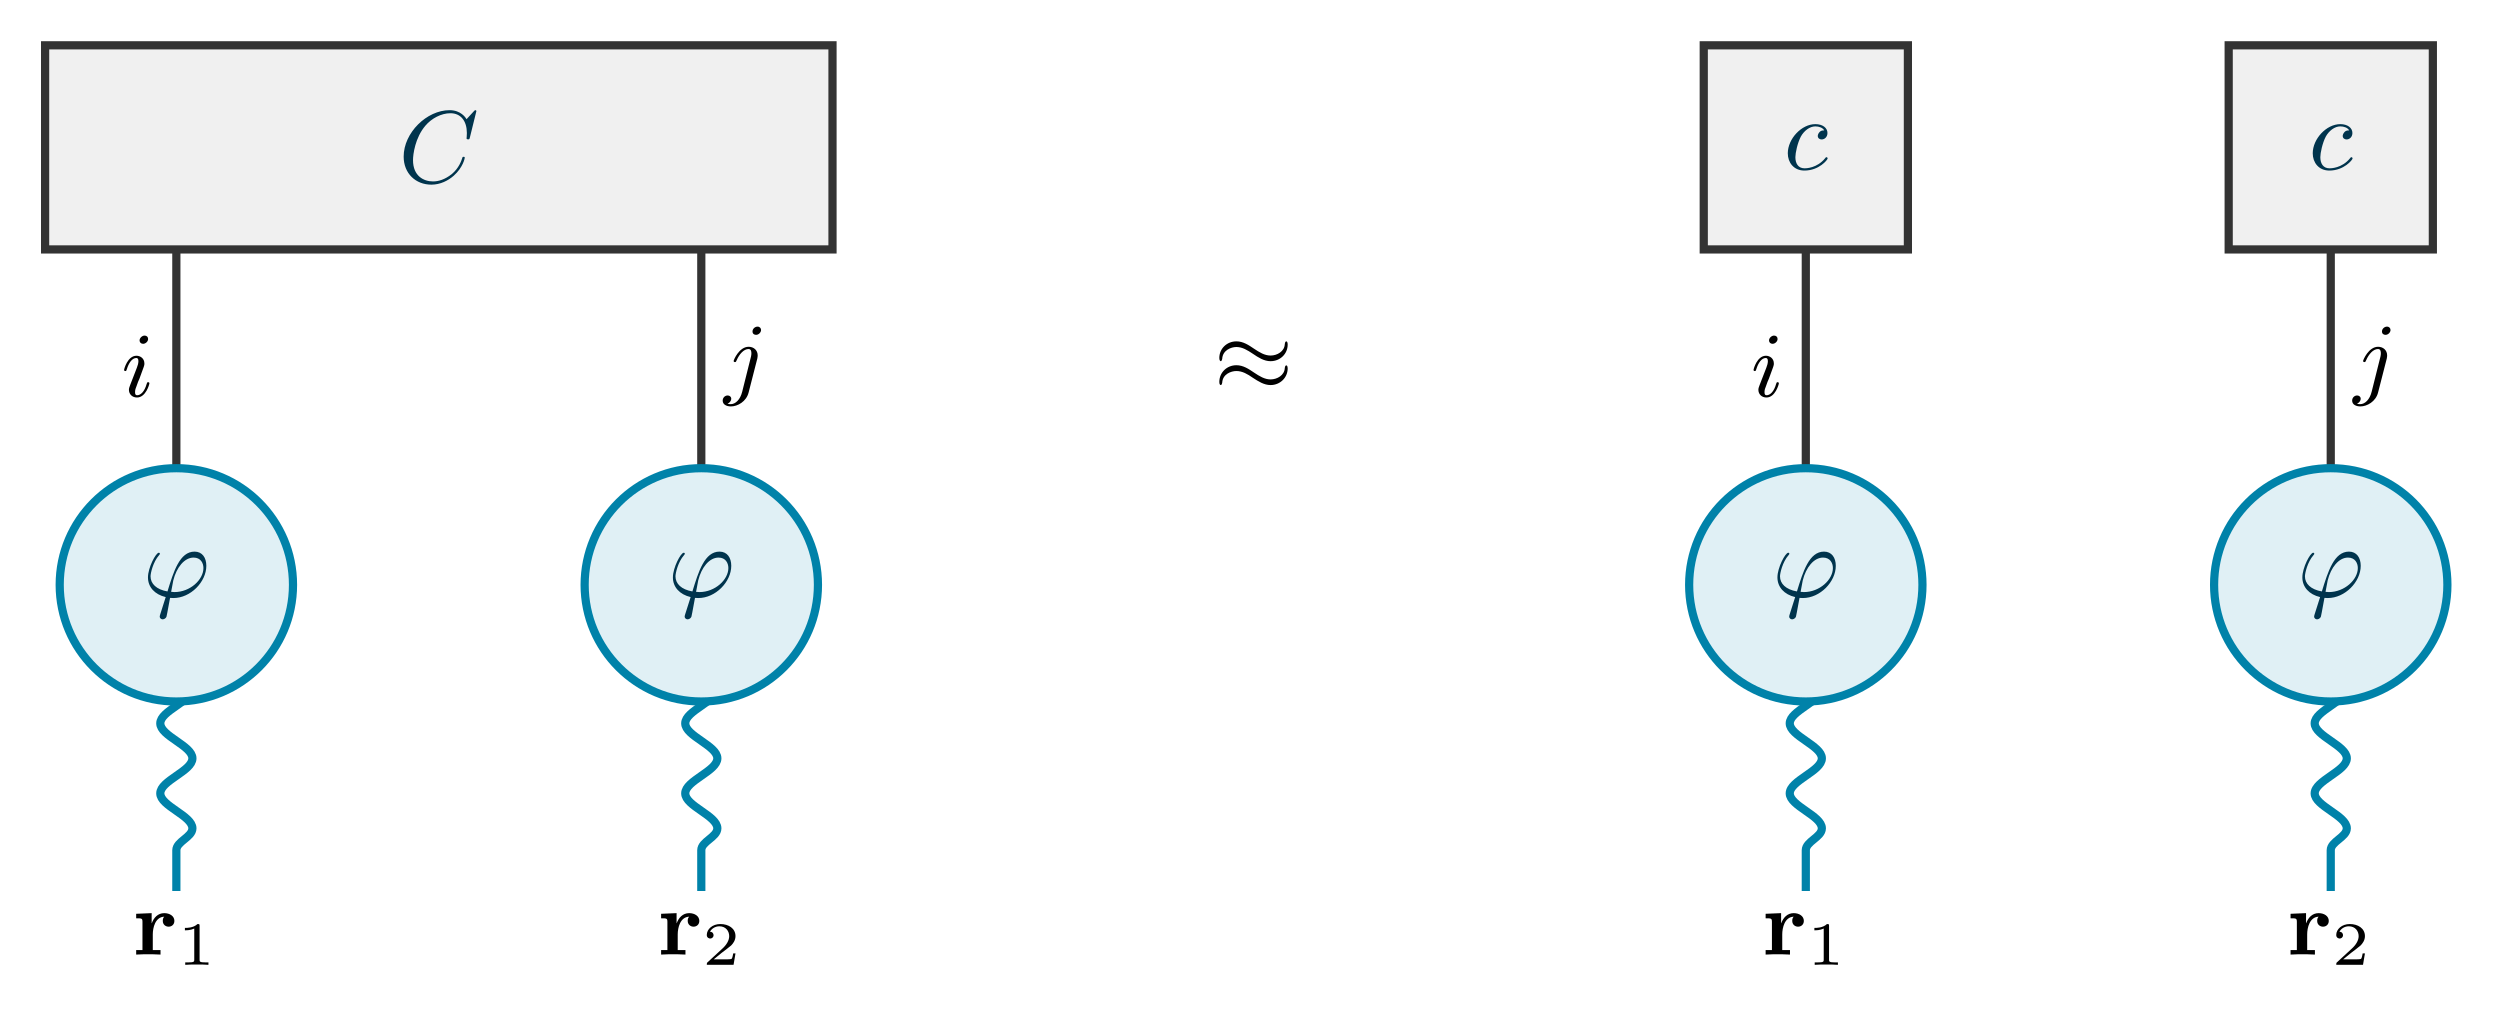
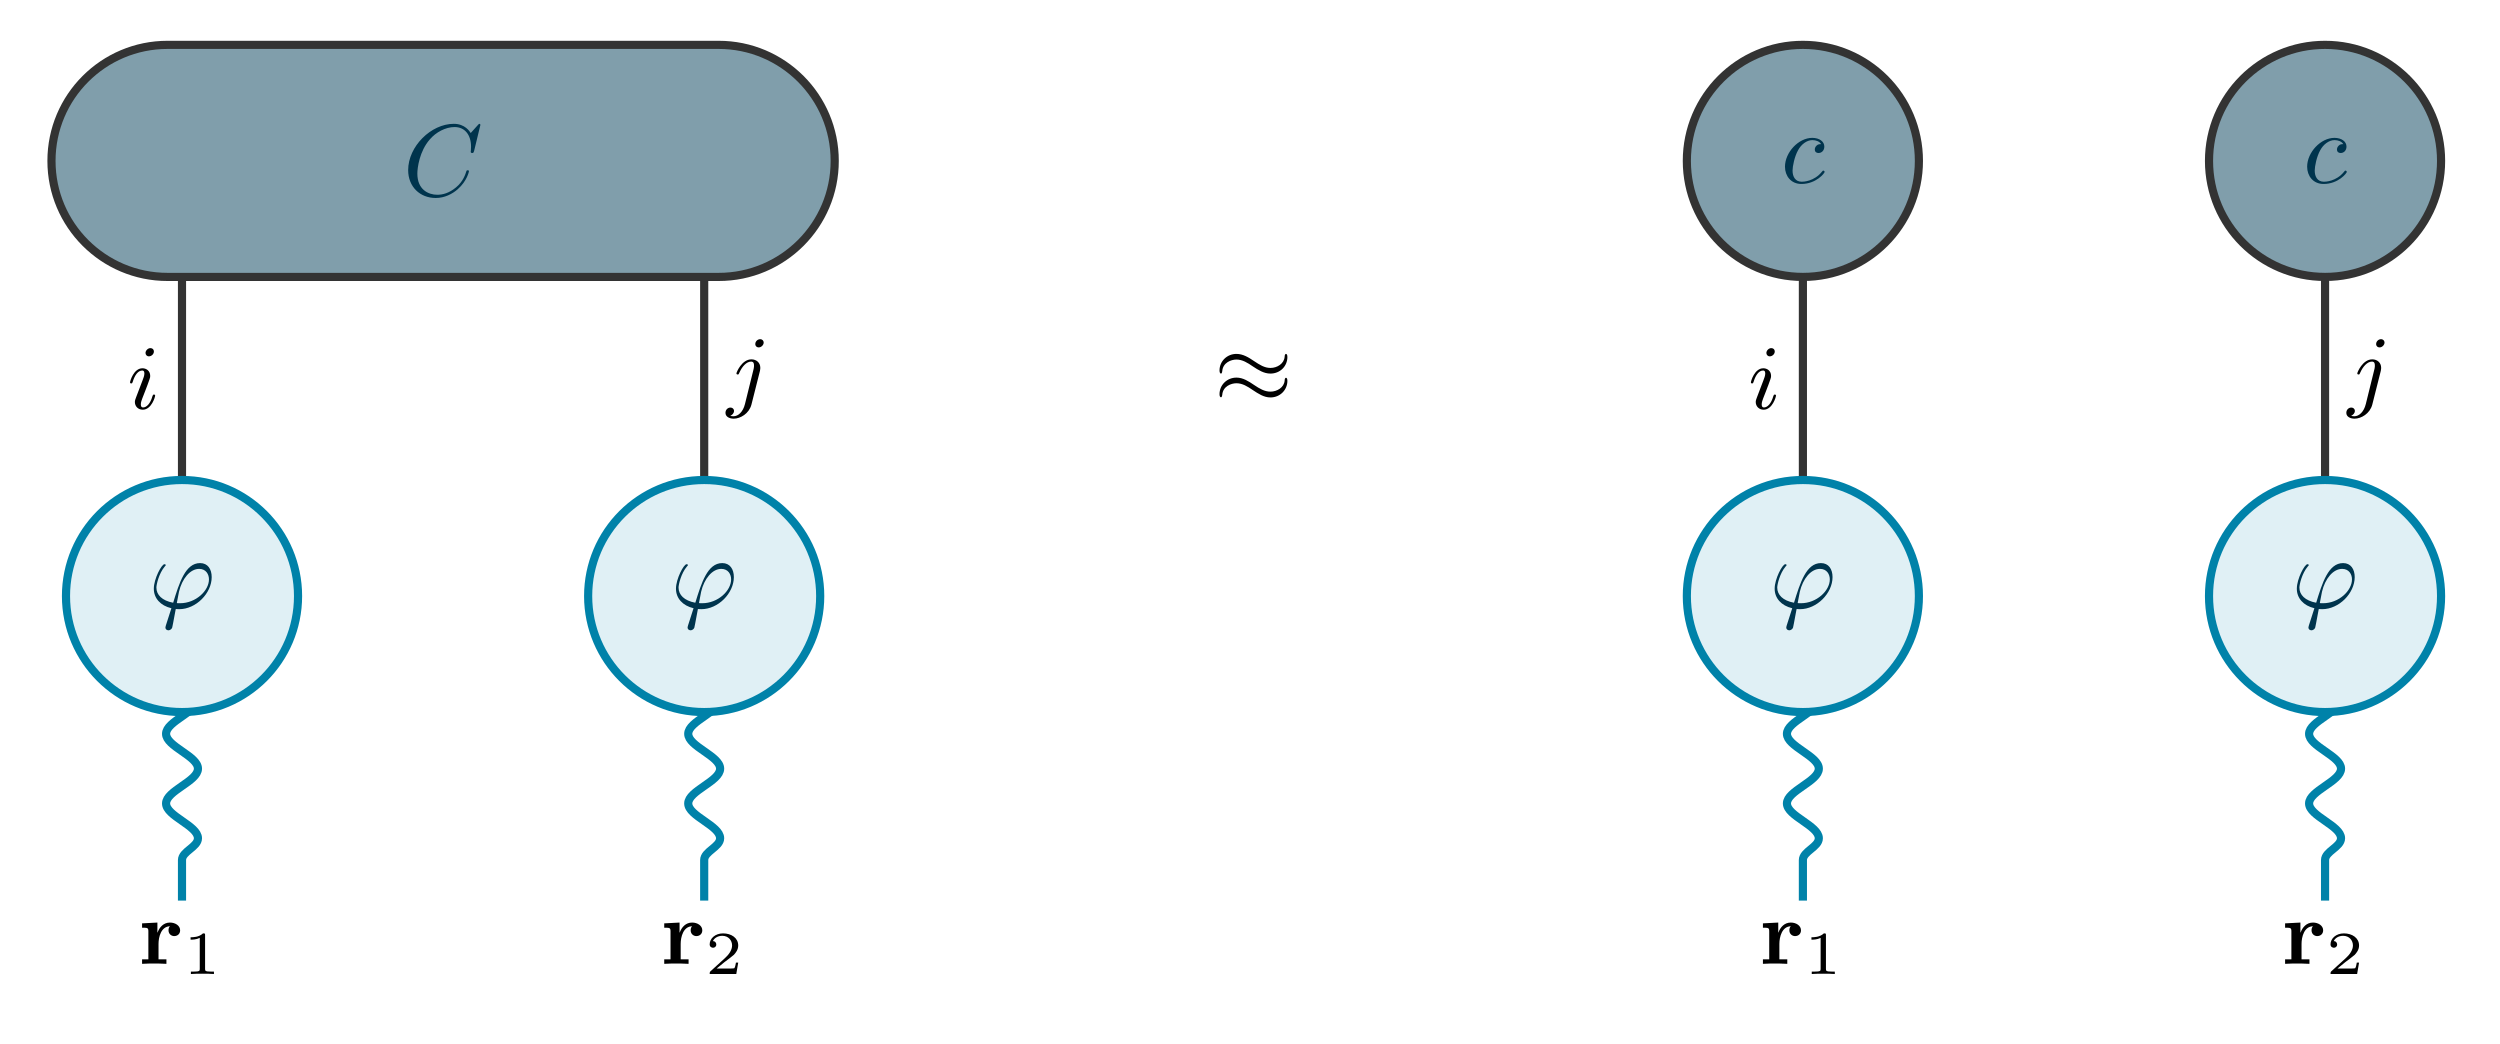
- <svg xmlns="http://www.w3.org/2000/svg" xmlns:xlink="http://www.w3.org/1999/xlink" width="242.269" height="99.739" viewBox="0 0 242.269 99.739">
+ <svg xmlns="http://www.w3.org/2000/svg" xmlns:xlink="http://www.w3.org/1999/xlink" width="242.269" height="101.156" viewBox="0 0 242.269 101.156">
  <defs>
    <g>
      <g id="glyph-0-0">
-         <path d="M 7.547 -6.906 C 7.547 -6.938 7.531 -7 7.438 -7 C 7.406 -7 7.406 -7 7.297 -6.891 L 6.594 -6.125 C 6.516 -6.266 6.047 -7 4.953 -7 C 2.734 -7 0.5 -4.812 0.5 -2.5 C 0.5 -0.859 1.672 0.219 3.188 0.219 C 4.047 0.219 4.812 -0.172 5.344 -0.641 C 6.266 -1.453 6.422 -2.359 6.422 -2.391 C 6.422 -2.484 6.328 -2.484 6.312 -2.484 C 6.25 -2.484 6.203 -2.469 6.188 -2.391 C 6.094 -2.094 5.859 -1.391 5.172 -0.812 C 4.484 -0.266 3.859 -0.094 3.344 -0.094 C 2.453 -0.094 1.406 -0.609 1.406 -2.156 C 1.406 -2.719 1.609 -4.328 2.609 -5.5 C 3.203 -6.203 4.141 -6.703 5.031 -6.703 C 6.047 -6.703 6.625 -5.938 6.625 -4.781 C 6.625 -4.375 6.594 -4.375 6.594 -4.266 C 6.594 -4.172 6.703 -4.172 6.75 -4.172 C 6.875 -4.172 6.875 -4.188 6.922 -4.375 Z M 7.547 -6.906 " />
+         <path d="M 7.5 -6.859 C 7.5 -6.891 7.484 -6.969 7.391 -6.969 C 7.359 -6.969 7.359 -6.953 7.25 -6.844 L 6.562 -6.078 C 6.469 -6.219 6.016 -6.969 4.922 -6.969 C 2.719 -6.969 0.5 -4.781 0.5 -2.484 C 0.5 -0.859 1.656 0.219 3.172 0.219 C 4.031 0.219 4.781 -0.172 5.297 -0.625 C 6.219 -1.438 6.391 -2.344 6.391 -2.375 C 6.391 -2.469 6.297 -2.469 6.266 -2.469 C 6.219 -2.469 6.156 -2.453 6.141 -2.375 C 6.047 -2.078 5.828 -1.375 5.141 -0.812 C 4.469 -0.25 3.844 -0.094 3.328 -0.094 C 2.438 -0.094 1.391 -0.609 1.391 -2.141 C 1.391 -2.703 1.594 -4.312 2.594 -5.453 C 3.188 -6.156 4.125 -6.656 5 -6.656 C 6 -6.656 6.594 -5.891 6.594 -4.75 C 6.594 -4.359 6.562 -4.344 6.562 -4.25 C 6.562 -4.141 6.672 -4.141 6.703 -4.141 C 6.828 -4.141 6.828 -4.172 6.891 -4.344 Z M 7.5 -6.859 " />
      </g>
      <g id="glyph-0-1">
-         <path d="M 1.688 1.688 C 1.656 1.812 1.641 1.844 1.641 1.891 C 1.641 2.109 1.828 2.172 1.922 2.172 C 1.984 2.172 2.203 2.141 2.297 1.906 C 2.328 1.828 2.375 1.5 2.641 0.094 C 2.734 0.094 2.797 0.109 2.969 0.109 C 4.625 0.109 6.156 -1.453 6.156 -3.016 C 6.156 -3.797 5.766 -4.391 5.016 -4.391 C 3.578 -4.391 2.984 -2.469 2.391 -0.531 C 1.312 -0.719 0.75 -1.281 0.75 -2 C 0.75 -2.281 0.984 -3.375 1.578 -4.047 C 1.656 -4.141 1.656 -4.156 1.656 -4.188 C 1.656 -4.219 1.641 -4.281 1.547 -4.281 C 1.266 -4.281 0.5 -2.844 0.5 -1.891 C 0.5 -0.953 1.156 -0.234 2.219 0.016 Z M 3.062 -0.469 C 2.984 -0.469 2.969 -0.469 2.875 -0.484 C 2.766 -0.484 2.75 -0.484 2.75 -0.516 C 2.75 -0.531 2.922 -1.438 2.953 -1.594 C 3.266 -2.859 4.031 -3.812 4.922 -3.812 C 5.609 -3.812 5.875 -3.281 5.875 -2.797 C 5.875 -1.672 4.594 -0.469 3.062 -0.469 Z M 3.062 -0.469 " />
+         <path d="M 1.672 1.672 C 1.641 1.812 1.625 1.828 1.625 1.875 C 1.625 2.094 1.812 2.156 1.922 2.156 C 1.969 2.156 2.188 2.125 2.281 1.891 C 2.312 1.812 2.359 1.484 2.625 0.094 C 2.719 0.094 2.781 0.109 2.953 0.109 C 4.594 0.109 6.109 -1.438 6.109 -3 C 6.109 -3.766 5.734 -4.359 4.984 -4.359 C 3.562 -4.359 2.969 -2.453 2.375 -0.516 C 1.297 -0.719 0.75 -1.281 0.75 -1.984 C 0.75 -2.266 0.984 -3.344 1.562 -4.031 C 1.656 -4.125 1.656 -4.141 1.656 -4.156 C 1.656 -4.203 1.625 -4.25 1.531 -4.25 C 1.25 -4.25 0.5 -2.828 0.5 -1.875 C 0.5 -0.953 1.141 -0.234 2.203 0.016 Z M 3.047 -0.469 C 2.969 -0.469 2.938 -0.469 2.859 -0.469 C 2.75 -0.469 2.734 -0.484 2.734 -0.516 C 2.734 -0.531 2.906 -1.438 2.938 -1.578 C 3.234 -2.844 4.016 -3.797 4.891 -3.797 C 5.562 -3.797 5.844 -3.266 5.844 -2.781 C 5.844 -1.672 4.562 -0.469 3.047 -0.469 Z M 3.047 -0.469 " />
      </g>
      <g id="glyph-0-2">
-         <path d="M 3.938 -3.781 C 3.781 -3.781 3.641 -3.781 3.5 -3.641 C 3.344 -3.484 3.312 -3.312 3.312 -3.25 C 3.312 -3.016 3.5 -2.906 3.688 -2.906 C 3.969 -2.906 4.25 -3.141 4.25 -3.531 C 4.25 -4.031 3.781 -4.391 3.078 -4.391 C 1.734 -4.391 0.406 -2.969 0.406 -1.562 C 0.406 -0.672 0.984 0.109 2.016 0.109 C 3.438 0.109 4.266 -0.938 4.266 -1.062 C 4.266 -1.125 4.219 -1.188 4.156 -1.188 C 4.109 -1.188 4.078 -1.172 4.031 -1.094 C 3.234 -0.109 2.156 -0.109 2.031 -0.109 C 1.406 -0.109 1.141 -0.594 1.141 -1.188 C 1.141 -1.594 1.344 -2.562 1.672 -3.188 C 1.984 -3.75 2.531 -4.172 3.078 -4.172 C 3.422 -4.172 3.797 -4.047 3.938 -3.781 Z M 3.938 -3.781 " />
+         <path d="M 3.906 -3.75 C 3.75 -3.75 3.609 -3.75 3.469 -3.609 C 3.312 -3.469 3.297 -3.297 3.297 -3.234 C 3.297 -2.984 3.469 -2.891 3.656 -2.891 C 3.953 -2.891 4.219 -3.125 4.219 -3.516 C 4.219 -4 3.75 -4.359 3.047 -4.359 C 1.719 -4.359 0.406 -2.953 0.406 -1.562 C 0.406 -0.672 0.984 0.109 2 0.109 C 3.422 0.109 4.25 -0.938 4.25 -1.062 C 4.25 -1.109 4.188 -1.188 4.125 -1.188 C 4.078 -1.188 4.062 -1.172 4 -1.094 C 3.219 -0.109 2.141 -0.109 2.031 -0.109 C 1.406 -0.109 1.141 -0.594 1.141 -1.188 C 1.141 -1.594 1.328 -2.547 1.672 -3.156 C 1.969 -3.719 2.516 -4.141 3.062 -4.141 C 3.391 -4.141 3.766 -4.016 3.906 -3.75 Z M 3.906 -3.75 " />
      </g>
      <g id="glyph-1-0">
-         <path d="M 2.594 -5.578 C 2.594 -5.781 2.453 -5.906 2.25 -5.906 C 2.016 -5.906 1.766 -5.672 1.766 -5.438 C 1.766 -5.25 1.906 -5.109 2.109 -5.109 C 2.344 -5.109 2.594 -5.328 2.594 -5.578 Z M 2.719 -1.281 C 2.719 -1.328 2.688 -1.391 2.594 -1.391 C 2.5 -1.391 2.5 -1.344 2.453 -1.219 C 2.25 -0.484 1.875 -0.125 1.531 -0.125 C 1.391 -0.125 1.328 -0.203 1.328 -0.422 C 1.328 -0.641 1.391 -0.828 1.469 -1 C 1.625 -1.438 1.625 -1.453 1.75 -1.719 C 1.891 -2.109 2.078 -2.625 2.172 -2.875 C 2.234 -3.031 2.234 -3.125 2.234 -3.203 C 2.234 -3.703 1.828 -3.953 1.469 -3.953 C 0.609 -3.953 0.266 -2.672 0.266 -2.578 C 0.266 -2.5 0.328 -2.469 0.391 -2.469 C 0.484 -2.469 0.484 -2.516 0.531 -2.641 C 0.719 -3.266 1.047 -3.734 1.453 -3.734 C 1.531 -3.734 1.656 -3.703 1.656 -3.438 C 1.656 -3.219 1.578 -2.984 1.5 -2.781 L 0.859 -1.125 C 0.797 -0.953 0.734 -0.812 0.734 -0.656 C 0.734 -0.234 1.047 0.094 1.516 0.094 C 2.375 0.094 2.719 -1.188 2.719 -1.281 Z M 2.719 -1.281 " />
+         <path d="M 2.578 -5.547 C 2.578 -5.75 2.438 -5.875 2.234 -5.875 C 2 -5.875 1.766 -5.641 1.766 -5.406 C 1.766 -5.234 1.891 -5.078 2.094 -5.078 C 2.344 -5.078 2.578 -5.297 2.578 -5.547 Z M 2.703 -1.266 C 2.703 -1.312 2.672 -1.375 2.594 -1.375 C 2.484 -1.375 2.484 -1.328 2.438 -1.219 C 2.234 -0.484 1.859 -0.125 1.531 -0.125 C 1.391 -0.125 1.312 -0.203 1.312 -0.422 C 1.312 -0.625 1.391 -0.828 1.453 -1 C 1.625 -1.422 1.625 -1.438 1.734 -1.719 C 1.875 -2.094 2.078 -2.609 2.156 -2.859 C 2.219 -3.016 2.219 -3.109 2.219 -3.188 C 2.219 -3.688 1.828 -3.922 1.469 -3.922 C 0.609 -3.922 0.266 -2.656 0.266 -2.562 C 0.266 -2.484 0.312 -2.453 0.375 -2.453 C 0.484 -2.453 0.484 -2.5 0.531 -2.625 C 0.719 -3.25 1.047 -3.703 1.438 -3.703 C 1.531 -3.703 1.656 -3.688 1.656 -3.422 C 1.656 -3.203 1.562 -2.969 1.484 -2.766 L 0.859 -1.125 C 0.797 -0.953 0.734 -0.812 0.734 -0.656 C 0.734 -0.234 1.047 0.094 1.5 0.094 C 2.359 0.094 2.703 -1.188 2.703 -1.266 Z M 2.703 -1.266 " />
      </g>
      <g id="glyph-1-1">
-         <path d="M 3.609 -5.578 C 3.609 -5.75 3.484 -5.906 3.266 -5.906 C 3.031 -5.906 2.781 -5.703 2.781 -5.438 C 2.781 -5.203 2.953 -5.109 3.125 -5.109 C 3.391 -5.109 3.609 -5.359 3.609 -5.578 Z M 1.781 0.406 C 1.594 1.172 1.125 1.609 0.672 1.609 C 0.484 1.609 0.469 1.594 0.359 1.562 C 0.531 1.5 0.719 1.312 0.719 1.078 C 0.719 0.891 0.562 0.766 0.375 0.766 C 0.125 0.766 -0.109 0.969 -0.109 1.266 C -0.109 1.656 0.281 1.828 0.688 1.828 C 1.328 1.828 2.188 1.359 2.406 0.469 L 3.25 -2.828 C 3.281 -2.969 3.281 -3.109 3.281 -3.125 C 3.281 -3.609 2.906 -3.953 2.406 -3.953 C 1.484 -3.953 0.953 -2.672 0.953 -2.578 C 0.953 -2.5 1.016 -2.469 1.078 -2.469 C 1.172 -2.469 1.188 -2.5 1.25 -2.656 C 1.5 -3.234 1.938 -3.734 2.391 -3.734 C 2.656 -3.734 2.672 -3.484 2.672 -3.312 C 2.672 -3.312 2.672 -3.141 2.641 -3.031 Z M 1.781 0.406 " />
+         <path d="M 3.594 -5.547 C 3.594 -5.719 3.469 -5.875 3.25 -5.875 C 3.016 -5.875 2.781 -5.672 2.781 -5.406 C 2.781 -5.188 2.938 -5.078 3.109 -5.078 C 3.375 -5.078 3.594 -5.328 3.594 -5.547 Z M 1.781 0.406 C 1.594 1.172 1.125 1.594 0.672 1.594 C 0.484 1.594 0.469 1.578 0.359 1.547 C 0.531 1.484 0.719 1.297 0.719 1.078 C 0.719 0.875 0.562 0.75 0.375 0.75 C 0.125 0.75 -0.109 0.953 -0.109 1.266 C -0.109 1.641 0.281 1.828 0.688 1.828 C 1.328 1.828 2.172 1.344 2.406 0.469 L 3.234 -2.812 C 3.266 -2.953 3.266 -3.094 3.266 -3.109 C 3.266 -3.594 2.891 -3.922 2.406 -3.922 C 1.469 -3.922 0.953 -2.656 0.953 -2.562 C 0.953 -2.484 1.016 -2.453 1.078 -2.453 C 1.172 -2.453 1.172 -2.484 1.25 -2.656 C 1.5 -3.219 1.922 -3.703 2.375 -3.703 C 2.656 -3.703 2.656 -3.453 2.656 -3.297 C 2.656 -3.297 2.656 -3.125 2.625 -3.016 Z M 1.781 0.406 " />
      </g>
      <g id="glyph-2-0">
-         <path d="M 1.969 -1.953 C 1.969 -2.594 2.203 -3.641 3.078 -3.672 C 2.969 -3.562 2.938 -3.422 2.938 -3.266 C 2.938 -2.875 3.25 -2.703 3.5 -2.703 C 3.781 -2.703 4.062 -2.891 4.062 -3.266 C 4.062 -3.734 3.609 -4.016 3.078 -4.016 C 2.453 -4.016 2.062 -3.562 1.875 -3.047 L 1.859 -3.047 L 1.859 -4.016 L 0.359 -3.953 L 0.359 -3.516 C 0.906 -3.516 0.969 -3.516 0.969 -3.156 L 0.969 -0.438 L 0.359 -0.438 L 0.359 0 C 1.031 -0.031 1.078 -0.031 1.516 -0.031 C 1.734 -0.031 2.25 -0.031 2.719 0 L 2.719 -0.438 L 1.969 -0.438 Z M 1.969 -1.953 " />
+         <path d="M 1.953 -1.938 C 1.953 -2.594 2.203 -3.625 3.062 -3.641 C 2.953 -3.547 2.922 -3.391 2.922 -3.25 C 2.922 -2.859 3.234 -2.688 3.469 -2.688 C 3.766 -2.688 4.047 -2.875 4.047 -3.25 C 4.047 -3.703 3.578 -4 3.062 -4 C 2.438 -4 2.047 -3.547 1.859 -3.031 L 1.844 -3.031 L 1.844 -4 L 0.359 -3.922 L 0.359 -3.5 C 0.891 -3.5 0.969 -3.5 0.969 -3.141 L 0.969 -0.438 L 0.359 -0.438 L 0.359 0 C 1.016 -0.031 1.078 -0.031 1.5 -0.031 C 1.719 -0.031 2.234 -0.031 2.719 0 L 2.719 -0.438 L 1.953 -0.438 Z M 1.953 -1.938 " />
      </g>
      <g id="glyph-3-0">
-         <path d="M 2.141 -3.781 C 2.141 -3.953 2.109 -3.953 1.938 -3.953 C 1.547 -3.578 0.938 -3.578 0.719 -3.578 L 0.719 -3.344 C 0.875 -3.344 1.266 -3.344 1.625 -3.516 L 1.625 -0.5 C 1.625 -0.312 1.625 -0.234 1.016 -0.234 L 0.75 -0.234 L 0.75 0 C 1.078 -0.031 1.547 -0.031 1.875 -0.031 C 2.219 -0.031 2.672 -0.031 3 0 L 3 -0.234 L 2.75 -0.234 C 2.141 -0.234 2.141 -0.312 2.141 -0.5 Z M 2.141 -3.781 " />
+         <path d="M 2.125 -3.766 C 2.125 -3.938 2.109 -3.938 1.922 -3.938 C 1.531 -3.562 0.938 -3.562 0.719 -3.562 L 0.719 -3.328 C 0.875 -3.328 1.266 -3.328 1.609 -3.5 L 1.609 -0.5 C 1.609 -0.312 1.609 -0.234 1 -0.234 L 0.75 -0.234 L 0.75 0 C 1.078 -0.031 1.547 -0.031 1.875 -0.031 C 2.203 -0.031 2.672 -0.031 2.984 0 L 2.984 -0.234 L 2.734 -0.234 C 2.125 -0.234 2.125 -0.312 2.125 -0.5 Z M 2.125 -3.766 " />
      </g>
      <g id="glyph-3-1">
-         <path d="M 3.203 -1.109 L 2.984 -1.109 C 2.969 -1.031 2.906 -0.641 2.828 -0.578 C 2.781 -0.531 2.297 -0.531 2.219 -0.531 L 1.094 -0.531 L 1.859 -1.156 C 2.062 -1.312 2.594 -1.703 2.781 -1.875 C 2.953 -2.047 3.203 -2.359 3.203 -2.781 C 3.203 -3.531 2.531 -3.953 1.734 -3.953 C 0.969 -3.953 0.422 -3.453 0.422 -2.891 C 0.422 -2.594 0.688 -2.547 0.75 -2.547 C 0.906 -2.547 1.078 -2.656 1.078 -2.875 C 1.078 -3 1 -3.203 0.734 -3.203 C 0.875 -3.5 1.234 -3.734 1.641 -3.734 C 2.266 -3.734 2.594 -3.266 2.594 -2.781 C 2.594 -2.359 2.328 -1.922 1.906 -1.547 L 0.5 -0.25 C 0.438 -0.188 0.422 -0.188 0.422 0 L 3.016 0 Z M 3.203 -1.109 " />
+         <path d="M 3.188 -1.109 L 2.969 -1.109 C 2.953 -1.031 2.891 -0.641 2.812 -0.562 C 2.766 -0.531 2.281 -0.531 2.203 -0.531 L 1.094 -0.531 L 1.859 -1.156 C 2.062 -1.312 2.578 -1.688 2.766 -1.859 C 2.938 -2.047 3.188 -2.344 3.188 -2.766 C 3.188 -3.5 2.516 -3.938 1.719 -3.938 C 0.953 -3.938 0.422 -3.438 0.422 -2.875 C 0.422 -2.578 0.688 -2.547 0.75 -2.547 C 0.891 -2.547 1.062 -2.641 1.062 -2.859 C 1.062 -2.984 0.984 -3.188 0.734 -3.188 C 0.859 -3.484 1.219 -3.703 1.641 -3.703 C 2.25 -3.703 2.594 -3.25 2.594 -2.766 C 2.594 -2.344 2.312 -1.906 1.891 -1.531 L 0.484 -0.25 C 0.438 -0.188 0.422 -0.188 0.422 0 L 3 0 Z M 3.188 -1.109 " />
      </g>
      <g id="glyph-4-0">
-         <path d="M 7.172 -4.484 C 7.172 -4.703 7.109 -4.797 7.031 -4.797 C 7 -4.797 6.906 -4.75 6.891 -4.516 C 6.859 -3.828 6.156 -3.422 5.516 -3.422 C 4.938 -3.422 4.438 -3.734 3.922 -4.078 C 3.391 -4.438 2.859 -4.797 2.203 -4.797 C 1.281 -4.797 0.547 -4.094 0.547 -3.188 C 0.547 -2.969 0.625 -2.875 0.688 -2.875 C 0.781 -2.875 0.828 -3.078 0.828 -3.109 C 0.875 -3.938 1.688 -4.25 2.203 -4.25 C 2.781 -4.25 3.281 -3.938 3.797 -3.594 C 4.328 -3.234 4.875 -2.875 5.516 -2.875 C 6.438 -2.875 7.172 -3.578 7.172 -4.484 Z M 7.172 -2.172 C 7.172 -2.453 7.062 -2.469 7.031 -2.469 C 7 -2.469 6.906 -2.422 6.891 -2.203 C 6.859 -1.516 6.156 -1.109 5.516 -1.109 C 4.938 -1.109 4.438 -1.422 3.922 -1.766 C 3.391 -2.125 2.859 -2.484 2.203 -2.484 C 1.281 -2.484 0.547 -1.781 0.547 -0.859 C 0.547 -0.641 0.625 -0.562 0.688 -0.562 C 0.781 -0.562 0.828 -0.75 0.828 -0.797 C 0.875 -1.625 1.688 -1.922 2.203 -1.922 C 2.781 -1.922 3.281 -1.625 3.797 -1.266 C 4.328 -0.922 4.875 -0.562 5.516 -0.562 C 6.453 -0.562 7.172 -1.297 7.172 -2.172 Z M 7.172 -2.172 " />
+         <path d="M 7.125 -4.469 C 7.125 -4.672 7.062 -4.766 6.984 -4.766 C 6.953 -4.766 6.859 -4.719 6.859 -4.5 C 6.812 -3.812 6.125 -3.406 5.484 -3.406 C 4.906 -3.406 4.422 -3.719 3.906 -4.062 C 3.375 -4.422 2.828 -4.766 2.188 -4.766 C 1.281 -4.766 0.547 -4.062 0.547 -3.156 C 0.547 -2.938 0.625 -2.859 0.688 -2.859 C 0.781 -2.859 0.812 -3.047 0.812 -3.094 C 0.875 -3.922 1.672 -4.219 2.188 -4.219 C 2.766 -4.219 3.266 -3.906 3.766 -3.562 C 4.312 -3.203 4.844 -2.859 5.484 -2.859 C 6.406 -2.859 7.125 -3.562 7.125 -4.469 Z M 7.125 -2.156 C 7.125 -2.438 7.016 -2.453 6.984 -2.453 C 6.953 -2.453 6.859 -2.406 6.859 -2.188 C 6.812 -1.516 6.125 -1.109 5.484 -1.109 C 4.906 -1.109 4.422 -1.406 3.906 -1.75 C 3.375 -2.109 2.828 -2.469 2.188 -2.469 C 1.281 -2.469 0.547 -1.766 0.547 -0.859 C 0.547 -0.641 0.625 -0.562 0.688 -0.562 C 0.781 -0.562 0.812 -0.75 0.812 -0.797 C 0.875 -1.625 1.672 -1.922 2.188 -1.922 C 2.766 -1.922 3.266 -1.609 3.766 -1.266 C 4.312 -0.906 4.844 -0.547 5.484 -0.547 C 6.422 -0.547 7.125 -1.281 7.125 -2.156 Z M 7.125 -2.156 " />
      </g>
    </g>
    <clipPath id="clip-0">
-       <path clip-rule="nonzero" d="M 203 34 L 241.539 34 L 241.539 80 L 203 80 Z M 203 34 " />
+       <path clip-rule="nonzero" d="M 0.641 0 L 93 0 L 93 39 L 0.641 39 Z M 0.641 0 " />
+     </clipPath>
+     <clipPath id="clip-1">
+       <path clip-rule="nonzero" d="M 0.641 35 L 41 35 L 41 81 L 0.641 81 Z M 0.641 35 " />
+     </clipPath>
+     <clipPath id="clip-2">
+       <path clip-rule="nonzero" d="M 202 0 L 240.902 0 L 240.902 39 L 202 39 Z M 202 0 " />
+     </clipPath>
+     <clipPath id="clip-3">
+       <path clip-rule="nonzero" d="M 202 35 L 240.902 35 L 240.902 81 L 202 81 Z M 202 35 " />
    </clipPath>
  </defs>
-   <path fill="none" stroke-width="0.797" stroke-linecap="butt" stroke-linejoin="miter" stroke="rgb(20%, 20%, 20%)" stroke-opacity="1" stroke-miterlimit="10" d="M 38.269 21.261 L 38.269 -21.262 " transform="matrix(0.996992, 0, 0, -0.996992, -21.06444, 35.47792)" />
-   <path fill="none" stroke-width="0.797" stroke-linecap="butt" stroke-linejoin="miter" stroke="rgb(20%, 20%, 20%)" stroke-opacity="1" stroke-miterlimit="10" d="M 89.294 21.261 L 89.294 -21.262 " transform="matrix(0.996992, 0, 0, -0.996992, -21.06444, 35.47792)" />
-   <path fill="none" stroke-width="0.797" stroke-linecap="butt" stroke-linejoin="miter" stroke="rgb(0%, 50.98%, 66.273%)" stroke-opacity="1" stroke-miterlimit="10" d="M 38.269 -21.262 L 38.269 -22.394 C 38.269 -23.244 39.829 -23.671 39.829 -24.522 C 39.829 -25.137 39.065 -25.666 38.269 -26.222 C 37.47 -26.774 36.71 -27.307 36.71 -27.922 C 36.71 -28.538 37.47 -29.067 38.269 -29.623 C 39.065 -30.175 39.829 -30.708 39.829 -31.323 C 39.829 -31.938 39.065 -32.471 38.269 -33.024 C 37.47 -33.58 36.71 -34.109 36.71 -34.724 C 36.71 -35.339 37.47 -35.872 38.269 -36.425 C 39.065 -36.981 39.829 -37.51 39.829 -38.125 C 39.829 -38.74 39.065 -39.273 38.269 -39.825 C 37.47 -40.382 36.71 -40.911 36.71 -41.53 C 36.71 -42.145 37.47 -42.674 38.269 -43.23 C 39.065 -43.783 39.829 -44.316 39.829 -44.931 C 39.829 -45.781 38.269 -46.204 38.269 -47.054 L 38.269 -51.023 " transform="matrix(0.996992, 0, 0, -0.996992, -21.06444, 35.47792)" />
-   <path fill="none" stroke-width="0.797" stroke-linecap="butt" stroke-linejoin="miter" stroke="rgb(0%, 50.98%, 66.273%)" stroke-opacity="1" stroke-miterlimit="10" d="M 89.294 -21.262 L 89.294 -22.394 C 89.294 -23.244 90.853 -23.671 90.853 -24.522 C 90.853 -25.137 90.089 -25.666 89.294 -26.222 C 88.495 -26.774 87.735 -27.307 87.735 -27.922 C 87.735 -28.538 88.495 -29.067 89.294 -29.623 C 90.089 -30.175 90.853 -30.708 90.853 -31.323 C 90.853 -31.938 90.089 -32.471 89.294 -33.024 C 88.495 -33.58 87.735 -34.109 87.735 -34.724 C 87.735 -35.339 88.495 -35.872 89.294 -36.425 C 90.089 -36.981 90.853 -37.51 90.853 -38.125 C 90.853 -38.74 90.089 -39.273 89.294 -39.825 C 88.495 -40.382 87.735 -40.911 87.735 -41.53 C 87.735 -42.145 88.495 -42.674 89.294 -43.23 C 90.089 -43.783 90.853 -44.316 90.853 -44.931 C 90.853 -45.781 89.294 -46.204 89.294 -47.054 L 89.294 -51.023 " transform="matrix(0.996992, 0, 0, -0.996992, -21.06444, 35.47792)" />
-   <path fill="none" stroke-width="0.797" stroke-linecap="butt" stroke-linejoin="miter" stroke="rgb(20%, 20%, 20%)" stroke-opacity="1" stroke-miterlimit="10" d="M 196.652 21.261 L 196.652 -21.262 " transform="matrix(0.996992, 0, 0, -0.996992, -21.06444, 35.47792)" />
-   <path fill="none" stroke-width="0.797" stroke-linecap="butt" stroke-linejoin="miter" stroke="rgb(20%, 20%, 20%)" stroke-opacity="1" stroke-miterlimit="10" d="M 247.677 21.261 L 247.677 -21.262 " transform="matrix(0.996992, 0, 0, -0.996992, -21.06444, 35.47792)" />
-   <path fill="none" stroke-width="0.797" stroke-linecap="butt" stroke-linejoin="miter" stroke="rgb(0%, 50.98%, 66.273%)" stroke-opacity="1" stroke-miterlimit="10" d="M 196.652 -21.262 L 196.652 -22.394 C 196.652 -23.244 198.211 -23.671 198.211 -24.522 C 198.211 -25.137 197.451 -25.666 196.652 -26.222 C 195.857 -26.774 195.093 -27.307 195.093 -27.922 C 195.093 -28.538 195.857 -29.067 196.652 -29.623 C 197.451 -30.175 198.211 -30.708 198.211 -31.323 C 198.211 -31.938 197.451 -32.471 196.652 -33.024 C 195.857 -33.58 195.093 -34.109 195.093 -34.724 C 195.093 -35.339 195.857 -35.872 196.652 -36.425 C 197.451 -36.981 198.211 -37.51 198.211 -38.125 C 198.211 -38.74 197.451 -39.273 196.652 -39.825 C 195.857 -40.382 195.093 -40.911 195.093 -41.53 C 195.093 -42.145 195.857 -42.674 196.652 -43.23 C 197.451 -43.783 198.211 -44.316 198.211 -44.931 C 198.211 -45.781 196.652 -46.204 196.652 -47.054 L 196.652 -51.023 " transform="matrix(0.996992, 0, 0, -0.996992, -21.06444, 35.47792)" />
-   <path fill="none" stroke-width="0.797" stroke-linecap="butt" stroke-linejoin="miter" stroke="rgb(0%, 50.98%, 66.273%)" stroke-opacity="1" stroke-miterlimit="10" d="M 247.677 -21.262 L 247.677 -22.394 C 247.677 -23.244 249.236 -23.671 249.236 -24.522 C 249.236 -25.137 248.476 -25.666 247.677 -26.222 C 246.881 -26.774 246.117 -27.307 246.117 -27.922 C 246.117 -28.538 246.881 -29.067 247.677 -29.623 C 248.476 -30.175 249.236 -30.708 249.236 -31.323 C 249.236 -31.938 248.476 -32.471 247.677 -33.024 C 246.881 -33.58 246.117 -34.109 246.117 -34.724 C 246.117 -35.339 246.881 -35.872 247.677 -36.425 C 248.476 -36.981 249.236 -37.51 249.236 -38.125 C 249.236 -38.74 248.476 -39.273 247.677 -39.825 C 246.881 -40.382 246.117 -40.911 246.117 -41.53 C 246.117 -42.145 246.881 -42.674 247.677 -43.23 C 248.476 -43.783 249.236 -44.316 249.236 -44.931 C 249.236 -45.781 247.677 -46.204 247.677 -47.054 L 247.677 -51.023 " transform="matrix(0.996992, 0, 0, -0.996992, -21.06444, 35.47792)" />
-   <path fill-rule="nonzero" fill="rgb(93.999%, 93.999%, 93.999%)" fill-opacity="1" stroke-width="0.797" stroke-linecap="butt" stroke-linejoin="miter" stroke="rgb(20%, 20%, 20%)" stroke-opacity="1" stroke-miterlimit="10" d="M 25.512 11.34 L 102.047 11.34 L 102.047 31.181 L 25.512 31.181 Z M 25.512 11.34 " transform="matrix(0.996992, 0, 0, -0.996992, -21.06444, 35.47792)" />
+   <path fill="none" stroke-width="0.797" stroke-linecap="butt" stroke-linejoin="miter" stroke="rgb(20%, 20%, 20%)" stroke-opacity="1" stroke-miterlimit="10" d="M 38.267 21.258 L 38.267 -21.262 " transform="matrix(0.991725, 0, 0, -0.991725, -20.31332, 36.67599)" />
+   <path fill="none" stroke-width="0.797" stroke-linecap="butt" stroke-linejoin="miter" stroke="rgb(20%, 20%, 20%)" stroke-opacity="1" stroke-miterlimit="10" d="M 89.294 21.258 L 89.294 -21.262 " transform="matrix(0.991725, 0, 0, -0.991725, -20.31332, 36.67599)" />
+   <path fill="none" stroke-width="0.797" stroke-linecap="butt" stroke-linejoin="miter" stroke="rgb(0%, 50.98%, 66.273%)" stroke-opacity="1" stroke-miterlimit="10" d="M 38.267 -21.262 L 38.267 -22.392 C 38.267 -23.243 39.826 -23.668 39.826 -24.519 C 39.826 -25.137 39.066 -25.665 38.267 -26.221 C 37.471 -26.776 36.711 -27.308 36.711 -27.922 C 36.711 -28.537 37.471 -29.068 38.267 -29.624 C 39.066 -30.175 39.826 -30.707 39.826 -31.321 C 39.826 -31.94 39.066 -32.468 38.267 -33.023 C 37.471 -33.578 36.711 -34.11 36.711 -34.725 C 36.711 -35.339 37.471 -35.871 38.267 -36.426 C 39.066 -36.982 39.826 -37.509 39.826 -38.128 C 39.826 -38.742 39.066 -39.274 38.267 -39.825 C 37.471 -40.381 36.711 -40.913 36.711 -41.527 C 36.711 -42.145 37.471 -42.673 38.267 -43.229 C 39.066 -43.784 39.826 -44.316 39.826 -44.93 C 39.826 -45.781 38.267 -46.206 38.267 -47.057 L 38.267 -51.024 " transform="matrix(0.991725, 0, 0, -0.991725, -20.31332, 36.67599)" />
+   <path fill="none" stroke-width="0.797" stroke-linecap="butt" stroke-linejoin="miter" stroke="rgb(0%, 50.98%, 66.273%)" stroke-opacity="1" stroke-miterlimit="10" d="M 89.294 -21.262 L 89.294 -22.392 C 89.294 -23.243 90.85 -23.668 90.85 -24.519 C 90.85 -25.137 90.09 -25.665 89.294 -26.221 C 88.495 -26.776 87.735 -27.308 87.735 -27.922 C 87.735 -28.537 88.495 -29.068 89.294 -29.624 C 90.09 -30.175 90.85 -30.707 90.85 -31.321 C 90.85 -31.94 90.09 -32.468 89.294 -33.023 C 88.495 -33.578 87.735 -34.11 87.735 -34.725 C 87.735 -35.339 88.495 -35.871 89.294 -36.426 C 90.09 -36.982 90.85 -37.509 90.85 -38.128 C 90.85 -38.742 90.09 -39.274 89.294 -39.825 C 88.495 -40.381 87.735 -40.913 87.735 -41.527 C 87.735 -42.145 88.495 -42.673 89.294 -43.229 C 90.09 -43.784 90.85 -44.316 90.85 -44.93 C 90.85 -45.781 89.294 -46.206 89.294 -47.057 L 89.294 -51.024 " transform="matrix(0.991725, 0, 0, -0.991725, -20.31332, 36.67599)" />
+   <path fill="none" stroke-width="0.797" stroke-linecap="butt" stroke-linejoin="miter" stroke="rgb(20%, 20%, 20%)" stroke-opacity="1" stroke-miterlimit="10" d="M 196.655 21.258 L 196.655 -21.262 " transform="matrix(0.991725, 0, 0, -0.991725, -20.31332, 36.67599)" />
+   <path fill="none" stroke-width="0.797" stroke-linecap="butt" stroke-linejoin="miter" stroke="rgb(20%, 20%, 20%)" stroke-opacity="1" stroke-miterlimit="10" d="M 247.679 21.258 L 247.679 -21.262 " transform="matrix(0.991725, 0, 0, -0.991725, -20.31332, 36.67599)" />
+   <path fill="none" stroke-width="0.797" stroke-linecap="butt" stroke-linejoin="miter" stroke="rgb(0%, 50.98%, 66.273%)" stroke-opacity="1" stroke-miterlimit="10" d="M 196.655 -21.262 L 196.655 -22.392 C 196.655 -23.243 198.211 -23.668 198.211 -24.519 C 198.211 -25.137 197.451 -25.665 196.655 -26.221 C 195.856 -26.776 195.096 -27.308 195.096 -27.922 C 195.096 -28.537 195.856 -29.068 196.655 -29.624 C 197.451 -30.175 198.211 -30.707 198.211 -31.321 C 198.211 -31.94 197.451 -32.468 196.655 -33.023 C 195.856 -33.578 195.096 -34.11 195.096 -34.725 C 195.096 -35.339 195.856 -35.871 196.655 -36.426 C 197.451 -36.982 198.211 -37.509 198.211 -38.128 C 198.211 -38.742 197.451 -39.274 196.655 -39.825 C 195.856 -40.381 195.096 -40.913 195.096 -41.527 C 195.096 -42.145 195.856 -42.673 196.655 -43.229 C 197.451 -43.784 198.211 -44.316 198.211 -44.93 C 198.211 -45.781 196.655 -46.206 196.655 -47.057 L 196.655 -51.024 " transform="matrix(0.991725, 0, 0, -0.991725, -20.31332, 36.67599)" />
+   <path fill="none" stroke-width="0.797" stroke-linecap="butt" stroke-linejoin="miter" stroke="rgb(0%, 50.98%, 66.273%)" stroke-opacity="1" stroke-miterlimit="10" d="M 247.679 -21.262 L 247.679 -22.392 C 247.679 -23.243 249.239 -23.668 249.239 -24.519 C 249.239 -25.137 248.475 -25.665 247.679 -26.221 C 246.88 -26.776 246.119 -27.308 246.119 -27.922 C 246.119 -28.537 246.88 -29.068 247.679 -29.624 C 248.475 -30.175 249.239 -30.707 249.239 -31.321 C 249.239 -31.94 248.475 -32.468 247.679 -33.023 C 246.88 -33.578 246.119 -34.11 246.119 -34.725 C 246.119 -35.339 246.88 -35.871 247.679 -36.426 C 248.475 -36.982 249.239 -37.509 249.239 -38.128 C 249.239 -38.742 248.475 -39.274 247.679 -39.825 C 246.88 -40.381 246.119 -40.913 246.119 -41.527 C 246.119 -42.145 246.88 -42.673 247.679 -43.229 C 248.475 -43.784 249.239 -44.316 249.239 -44.93 C 249.239 -45.781 247.679 -46.206 247.679 -47.057 L 247.679 -51.024 " transform="matrix(0.991725, 0, 0, -0.991725, -20.31332, 36.67599)" />
+   <path fill-rule="nonzero" fill="rgb(50.194%, 61.96%, 67.059%)" fill-opacity="1" d="M 69.645 4.348 L 16.234 4.348 C 10.023 4.348 4.988 9.383 4.988 15.594 C 4.988 21.801 10.023 26.836 16.234 26.836 L 69.645 26.836 C 75.855 26.836 80.891 21.801 80.891 15.594 C 80.891 9.383 75.855 4.348 69.645 4.348 Z M 69.645 4.348 " />
+   <g clip-path="url(#clip-0)">
+     <path fill="none" stroke-width="0.797" stroke-linecap="butt" stroke-linejoin="miter" stroke="rgb(20%, 20%, 20%)" stroke-opacity="1" stroke-miterlimit="10" d="M 90.708 32.598 L 36.853 32.598 C 30.59 32.598 25.513 27.521 25.513 21.258 C 25.513 14.999 30.59 9.922 36.853 9.922 L 90.708 9.922 C 96.971 9.922 102.048 14.999 102.048 21.258 C 102.048 27.521 96.971 32.598 90.708 32.598 Z M 90.708 32.598 " transform="matrix(0.991725, 0, 0, -0.991725, -20.31332, 36.67599)" />
+   </g>
  <g fill="rgb(0%, 20.392%, 30.196%)" fill-opacity="1">
-     <use xlink:href="#glyph-0-0" x="38.618" y="17.676" />
+     <use xlink:href="#glyph-0-0" x="39.054" y="18.968" />
  </g>
-   <path fill-rule="nonzero" fill="rgb(87.999%, 94.118%, 95.952%)" fill-opacity="1" stroke-width="0.797" stroke-linecap="butt" stroke-linejoin="miter" stroke="rgb(0%, 50.98%, 66.273%)" stroke-opacity="1" stroke-miterlimit="10" d="M 49.608 -21.262 C 49.608 -14.997 44.53 -9.923 38.269 -9.923 C 32.004 -9.923 26.931 -14.997 26.931 -21.262 C 26.931 -27.523 32.004 -32.601 38.269 -32.601 C 44.53 -32.601 49.608 -27.523 49.608 -21.262 Z M 49.608 -21.262 " transform="matrix(0.996992, 0, 0, -0.996992, -21.06444, 35.47792)" />
+   <path fill-rule="nonzero" fill="rgb(87.999%, 94.118%, 95.952%)" fill-opacity="1" d="M 28.883 57.762 C 28.883 51.551 23.848 46.516 17.637 46.516 C 11.43 46.516 6.395 51.551 6.395 57.762 C 6.395 63.969 11.43 69.004 17.637 69.004 C 23.848 69.004 28.883 63.969 28.883 57.762 Z M 28.883 57.762 " />
+   <g clip-path="url(#clip-1)">
+     <path fill="none" stroke-width="0.797" stroke-linecap="butt" stroke-linejoin="miter" stroke="rgb(0%, 50.98%, 66.273%)" stroke-opacity="1" stroke-miterlimit="10" d="M 49.607 -21.262 C 49.607 -14.999 44.529 -9.922 38.267 -9.922 C 32.008 -9.922 26.931 -14.999 26.931 -21.262 C 26.931 -27.52 32.008 -32.598 38.267 -32.598 C 44.529 -32.598 49.607 -27.52 49.607 -21.262 Z M 49.607 -21.262 " transform="matrix(0.991725, 0, 0, -0.991725, -20.31332, 36.67599)" />
+   </g>
  <g fill="rgb(0%, 20.392%, 30.196%)" fill-opacity="1">
-     <use xlink:href="#glyph-0-1" x="13.839" y="57.846" />
+     <use xlink:href="#glyph-0-1" x="14.406" y="58.926" />
  </g>
-   <path fill-rule="nonzero" fill="rgb(87.999%, 94.118%, 95.952%)" fill-opacity="1" stroke-width="0.797" stroke-linecap="butt" stroke-linejoin="miter" stroke="rgb(0%, 50.98%, 66.273%)" stroke-opacity="1" stroke-miterlimit="10" d="M 100.633 -21.262 C 100.633 -14.997 95.555 -9.923 89.294 -9.923 C 83.029 -9.923 77.955 -14.997 77.955 -21.262 C 77.955 -27.523 83.029 -32.601 89.294 -32.601 C 95.555 -32.601 100.633 -27.523 100.633 -21.262 Z M 100.633 -21.262 " transform="matrix(0.996992, 0, 0, -0.996992, -21.06444, 35.47792)" />
+   <path fill-rule="nonzero" fill="rgb(87.999%, 94.118%, 95.952%)" fill-opacity="1" stroke-width="0.797" stroke-linecap="butt" stroke-linejoin="miter" stroke="rgb(0%, 50.98%, 66.273%)" stroke-opacity="1" stroke-miterlimit="10" d="M 100.63 -21.262 C 100.63 -14.999 95.553 -9.922 89.294 -9.922 C 83.032 -9.922 77.954 -14.999 77.954 -21.262 C 77.954 -27.52 83.032 -32.598 89.294 -32.598 C 95.553 -32.598 100.63 -27.52 100.63 -21.262 Z M 100.63 -21.262 " transform="matrix(0.991725, 0, 0, -0.991725, -20.31332, 36.67599)" />
  <g fill="rgb(0%, 20.392%, 30.196%)" fill-opacity="1">
-     <use xlink:href="#glyph-0-1" x="64.709" y="57.846" />
+     <use xlink:href="#glyph-0-1" x="65.007" y="58.926" />
  </g>
  <g fill="rgb(0%, 0%, 0%)" fill-opacity="1">
-     <use xlink:href="#glyph-1-0" x="11.759" y="38.427" />
+     <use xlink:href="#glyph-1-0" x="12.336" y="39.61" />
  </g>
  <g fill="rgb(0%, 0%, 0%)" fill-opacity="1">
-     <use xlink:href="#glyph-1-1" x="70.143" y="37.558" />
+     <use xlink:href="#glyph-1-1" x="70.413" y="38.745" />
  </g>
  <g fill="rgb(0%, 0%, 0%)" fill-opacity="1">
-     <use xlink:href="#glyph-2-0" x="12.837" y="92.506" />
+     <use xlink:href="#glyph-2-0" x="13.409" y="93.403" />
  </g>
  <g fill="rgb(0%, 0%, 0%)" fill-opacity="1">
-     <use xlink:href="#glyph-3-0" x="17.2" y="93.499" />
+     <use xlink:href="#glyph-3-0" x="17.749" y="94.39" />
  </g>
  <g fill="rgb(0%, 0%, 0%)" fill-opacity="1">
-     <use xlink:href="#glyph-2-0" x="63.707" y="92.506" />
+     <use xlink:href="#glyph-2-0" x="64.01" y="93.403" />
  </g>
  <g fill="rgb(0%, 0%, 0%)" fill-opacity="1">
-     <use xlink:href="#glyph-3-1" x="68.071" y="93.499" />
+     <use xlink:href="#glyph-3-1" x="68.351" y="94.39" />
  </g>
  <g fill="rgb(0%, 0%, 0%)" fill-opacity="1">
-     <use xlink:href="#glyph-4-0" x="117.614" y="37.877" />
+     <use xlink:href="#glyph-4-0" x="117.633" y="39.062" />
  </g>
-   <path fill-rule="nonzero" fill="rgb(93.999%, 93.999%, 93.999%)" fill-opacity="1" stroke-width="0.797" stroke-linecap="butt" stroke-linejoin="miter" stroke="rgb(20%, 20%, 20%)" stroke-opacity="1" stroke-miterlimit="10" d="M 186.732 11.34 L 206.576 11.34 L 206.576 31.181 L 186.732 31.181 Z M 186.732 11.34 " transform="matrix(0.996992, 0, 0, -0.996992, -21.06444, 35.47792)" />
+   <path fill-rule="nonzero" fill="rgb(50.194%, 61.96%, 67.059%)" fill-opacity="1" stroke-width="0.797" stroke-linecap="butt" stroke-linejoin="miter" stroke="rgb(20%, 20%, 20%)" stroke-opacity="1" stroke-miterlimit="10" d="M 196.655 32.598 C 190.393 32.598 185.315 27.521 185.315 21.258 C 185.315 14.999 190.393 9.922 196.655 9.922 C 202.914 9.922 207.991 14.999 207.991 21.258 C 207.991 27.521 202.914 32.598 196.655 32.598 Z M 196.655 32.598 " transform="matrix(0.991725, 0, 0, -0.991725, -20.31332, 36.67599)" />
  <g fill="rgb(0%, 20.392%, 30.196%)" fill-opacity="1">
-     <use xlink:href="#glyph-0-2" x="172.845" y="16.42" />
+     <use xlink:href="#glyph-0-2" x="172.572" y="17.719" />
  </g>
-   <path fill-rule="nonzero" fill="rgb(93.999%, 93.999%, 93.999%)" fill-opacity="1" stroke-width="0.797" stroke-linecap="butt" stroke-linejoin="miter" stroke="rgb(20%, 20%, 20%)" stroke-opacity="1" stroke-miterlimit="10" d="M 237.756 11.34 L 257.601 11.34 L 257.601 31.181 L 237.756 31.181 Z M 237.756 11.34 " transform="matrix(0.996992, 0, 0, -0.996992, -21.06444, 35.47792)" />
-   <g fill="rgb(0%, 20.392%, 30.196%)" fill-opacity="1">
-     <use xlink:href="#glyph-0-2" x="223.716" y="16.42" />
-   </g>
-   <path fill-rule="nonzero" fill="rgb(87.999%, 94.118%, 95.952%)" fill-opacity="1" stroke-width="0.797" stroke-linecap="butt" stroke-linejoin="miter" stroke="rgb(0%, 50.98%, 66.273%)" stroke-opacity="1" stroke-miterlimit="10" d="M 207.991 -21.262 C 207.991 -14.997 202.917 -9.923 196.652 -9.923 C 190.391 -9.923 185.313 -14.997 185.313 -21.262 C 185.313 -27.523 190.391 -32.601 196.652 -32.601 C 202.917 -32.601 207.991 -27.523 207.991 -21.262 Z M 207.991 -21.262 " transform="matrix(0.996992, 0, 0, -0.996992, -21.06444, 35.47792)" />
-   <g fill="rgb(0%, 20.392%, 30.196%)" fill-opacity="1">
-     <use xlink:href="#glyph-0-1" x="171.746" y="57.846" />
-   </g>
-   <path fill-rule="nonzero" fill="rgb(87.999%, 94.118%, 95.952%)" fill-opacity="1" d="M 237.172 56.676 C 237.172 50.43 232.113 45.371 225.867 45.371 C 219.625 45.371 214.562 50.43 214.562 56.676 C 214.562 62.918 219.625 67.98 225.867 67.98 C 232.113 67.98 237.172 62.918 237.172 56.676 Z M 237.172 56.676 " />
-   <g clip-path="url(#clip-0)">
-     <path fill="none" stroke-width="0.797" stroke-linecap="butt" stroke-linejoin="miter" stroke="rgb(0%, 50.98%, 66.273%)" stroke-opacity="1" stroke-miterlimit="10" d="M 259.015 -21.262 C 259.015 -14.997 253.942 -9.923 247.677 -9.923 C 241.416 -9.923 236.338 -14.997 236.338 -21.262 C 236.338 -27.523 241.416 -32.601 247.677 -32.601 C 253.942 -32.601 259.015 -27.523 259.015 -21.262 Z M 259.015 -21.262 " transform="matrix(0.996992, 0, 0, -0.996992, -21.06444, 35.47792)" />
+   <path fill-rule="nonzero" fill="rgb(50.194%, 61.96%, 67.059%)" fill-opacity="1" d="M 225.316 4.348 C 219.105 4.348 214.07 9.383 214.07 15.594 C 214.07 21.801 219.105 26.836 225.316 26.836 C 231.527 26.836 236.559 21.801 236.559 15.594 C 236.559 9.383 231.527 4.348 225.316 4.348 Z M 225.316 4.348 " />
+   <g clip-path="url(#clip-2)">
+     <path fill="none" stroke-width="0.797" stroke-linecap="butt" stroke-linejoin="miter" stroke="rgb(20%, 20%, 20%)" stroke-opacity="1" stroke-miterlimit="10" d="M 247.679 32.598 C 241.416 32.598 236.339 27.521 236.339 21.258 C 236.339 14.999 241.416 9.922 247.679 9.922 C 253.942 9.922 259.015 14.999 259.015 21.258 C 259.015 27.521 253.942 32.598 247.679 32.598 Z M 247.679 32.598 " transform="matrix(0.991725, 0, 0, -0.991725, -20.31332, 36.67599)" />
  </g>
  <g fill="rgb(0%, 20.392%, 30.196%)" fill-opacity="1">
-     <use xlink:href="#glyph-0-1" x="222.616" y="57.846" />
+     <use xlink:href="#glyph-0-2" x="223.174" y="17.719" />
+   </g>
+   <path fill-rule="nonzero" fill="rgb(87.999%, 94.118%, 95.952%)" fill-opacity="1" stroke-width="0.797" stroke-linecap="butt" stroke-linejoin="miter" stroke="rgb(0%, 50.98%, 66.273%)" stroke-opacity="1" stroke-miterlimit="10" d="M 207.991 -21.262 C 207.991 -14.999 202.914 -9.922 196.655 -9.922 C 190.393 -9.922 185.315 -14.999 185.315 -21.262 C 185.315 -27.52 190.393 -32.598 196.655 -32.598 C 202.914 -32.598 207.991 -27.52 207.991 -21.262 Z M 207.991 -21.262 " transform="matrix(0.991725, 0, 0, -0.991725, -20.31332, 36.67599)" />
+   <g fill="rgb(0%, 20.392%, 30.196%)" fill-opacity="1">
+     <use xlink:href="#glyph-0-1" x="171.478" y="58.926" />
+   </g>
+   <path fill-rule="nonzero" fill="rgb(87.999%, 94.118%, 95.952%)" fill-opacity="1" d="M 236.559 57.762 C 236.559 51.551 231.527 46.516 225.316 46.516 C 219.105 46.516 214.07 51.551 214.07 57.762 C 214.07 63.969 219.105 69.004 225.316 69.004 C 231.527 69.004 236.559 63.969 236.559 57.762 Z M 236.559 57.762 " />
+   <g clip-path="url(#clip-3)">
+     <path fill="none" stroke-width="0.797" stroke-linecap="butt" stroke-linejoin="miter" stroke="rgb(0%, 50.98%, 66.273%)" stroke-opacity="1" stroke-miterlimit="10" d="M 259.015 -21.262 C 259.015 -14.999 253.942 -9.922 247.679 -9.922 C 241.416 -9.922 236.339 -14.999 236.339 -21.262 C 236.339 -27.52 241.416 -32.598 247.679 -32.598 C 253.942 -32.598 259.015 -27.52 259.015 -21.262 Z M 259.015 -21.262 " transform="matrix(0.991725, 0, 0, -0.991725, -20.31332, 36.67599)" />
+   </g>
+   <g fill="rgb(0%, 20.392%, 30.196%)" fill-opacity="1">
+     <use xlink:href="#glyph-0-1" x="222.08" y="58.926" />
  </g>
  <g fill="rgb(0%, 0%, 0%)" fill-opacity="1">
-     <use xlink:href="#glyph-1-0" x="169.666" y="38.427" />
+     <use xlink:href="#glyph-1-0" x="169.41" y="39.61" />
  </g>
  <g fill="rgb(0%, 0%, 0%)" fill-opacity="1">
-     <use xlink:href="#glyph-1-1" x="228.05" y="37.558" />
+     <use xlink:href="#glyph-1-1" x="227.485" y="38.745" />
  </g>
  <g fill="rgb(0%, 0%, 0%)" fill-opacity="1">
-     <use xlink:href="#glyph-2-0" x="170.744" y="92.506" />
+     <use xlink:href="#glyph-2-0" x="170.482" y="93.403" />
  </g>
  <g fill="rgb(0%, 0%, 0%)" fill-opacity="1">
-     <use xlink:href="#glyph-3-0" x="175.108" y="93.499" />
+     <use xlink:href="#glyph-3-0" x="174.823" y="94.39" />
  </g>
  <g fill="rgb(0%, 0%, 0%)" fill-opacity="1">
-     <use xlink:href="#glyph-2-0" x="221.614" y="92.506" />
+     <use xlink:href="#glyph-2-0" x="221.084" y="93.403" />
  </g>
  <g fill="rgb(0%, 0%, 0%)" fill-opacity="1">
-     <use xlink:href="#glyph-3-1" x="225.977" y="93.499" />
+     <use xlink:href="#glyph-3-1" x="225.423" y="94.39" />
  </g>
</svg>
